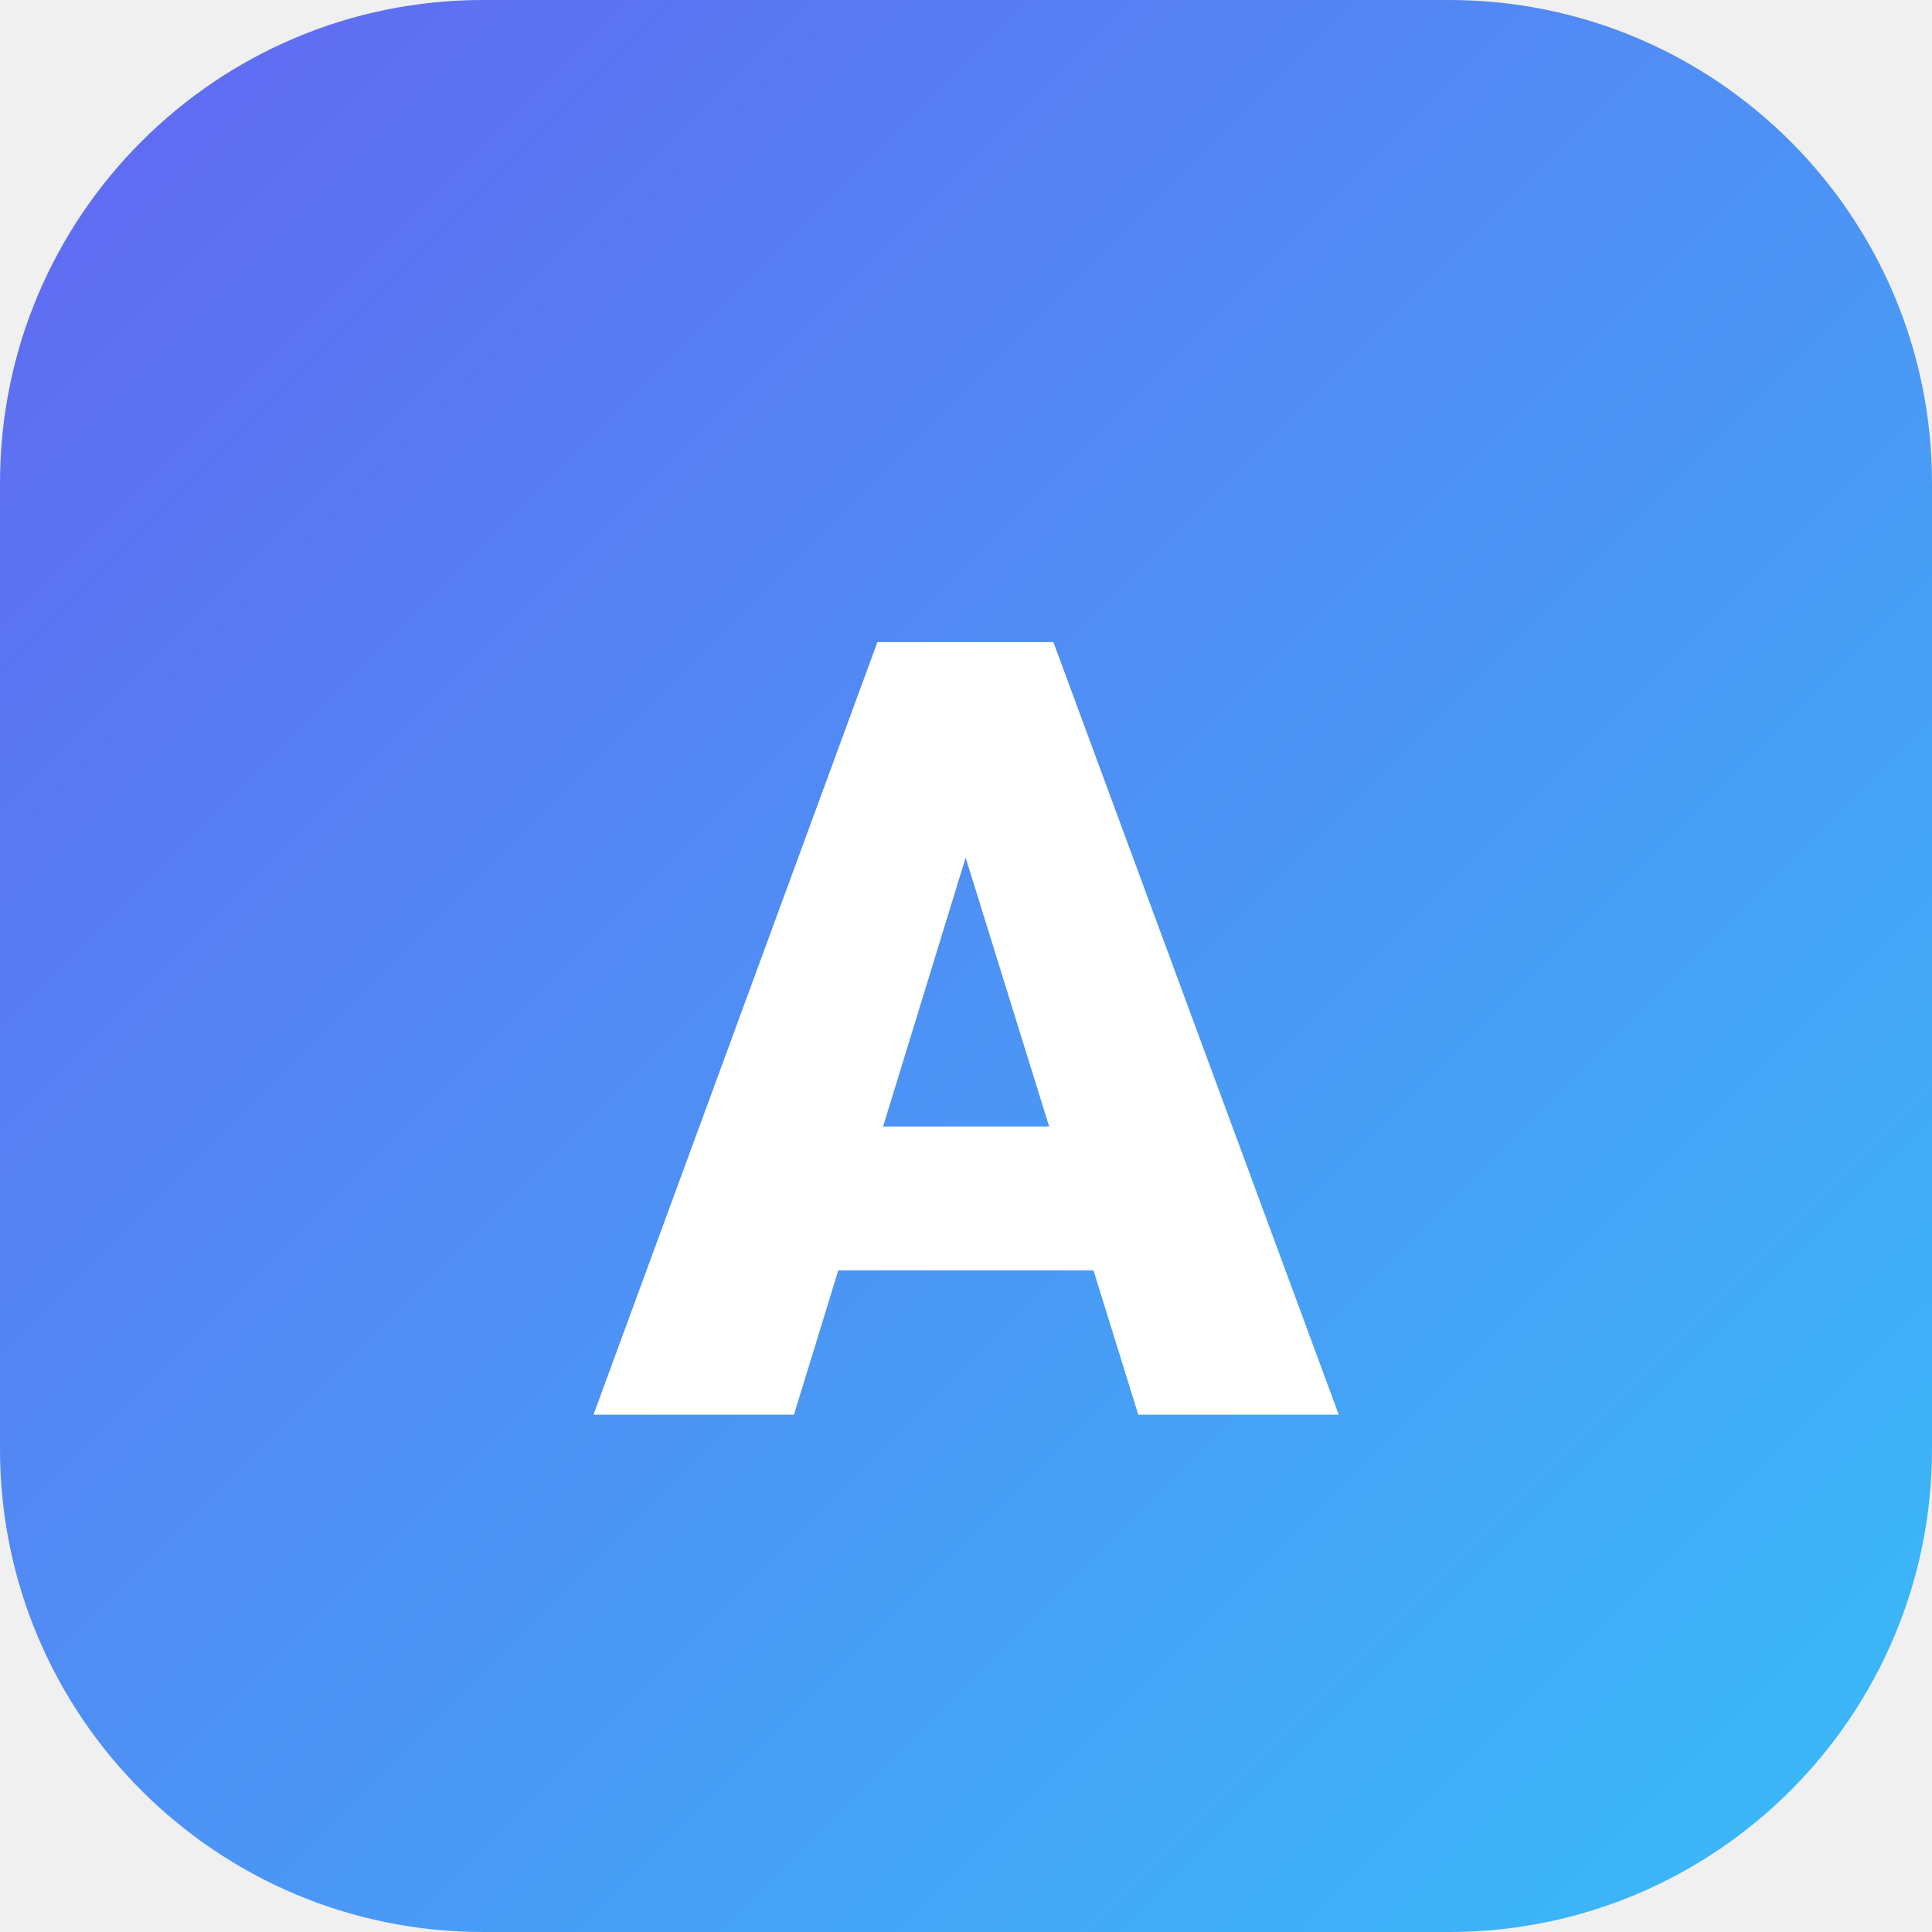
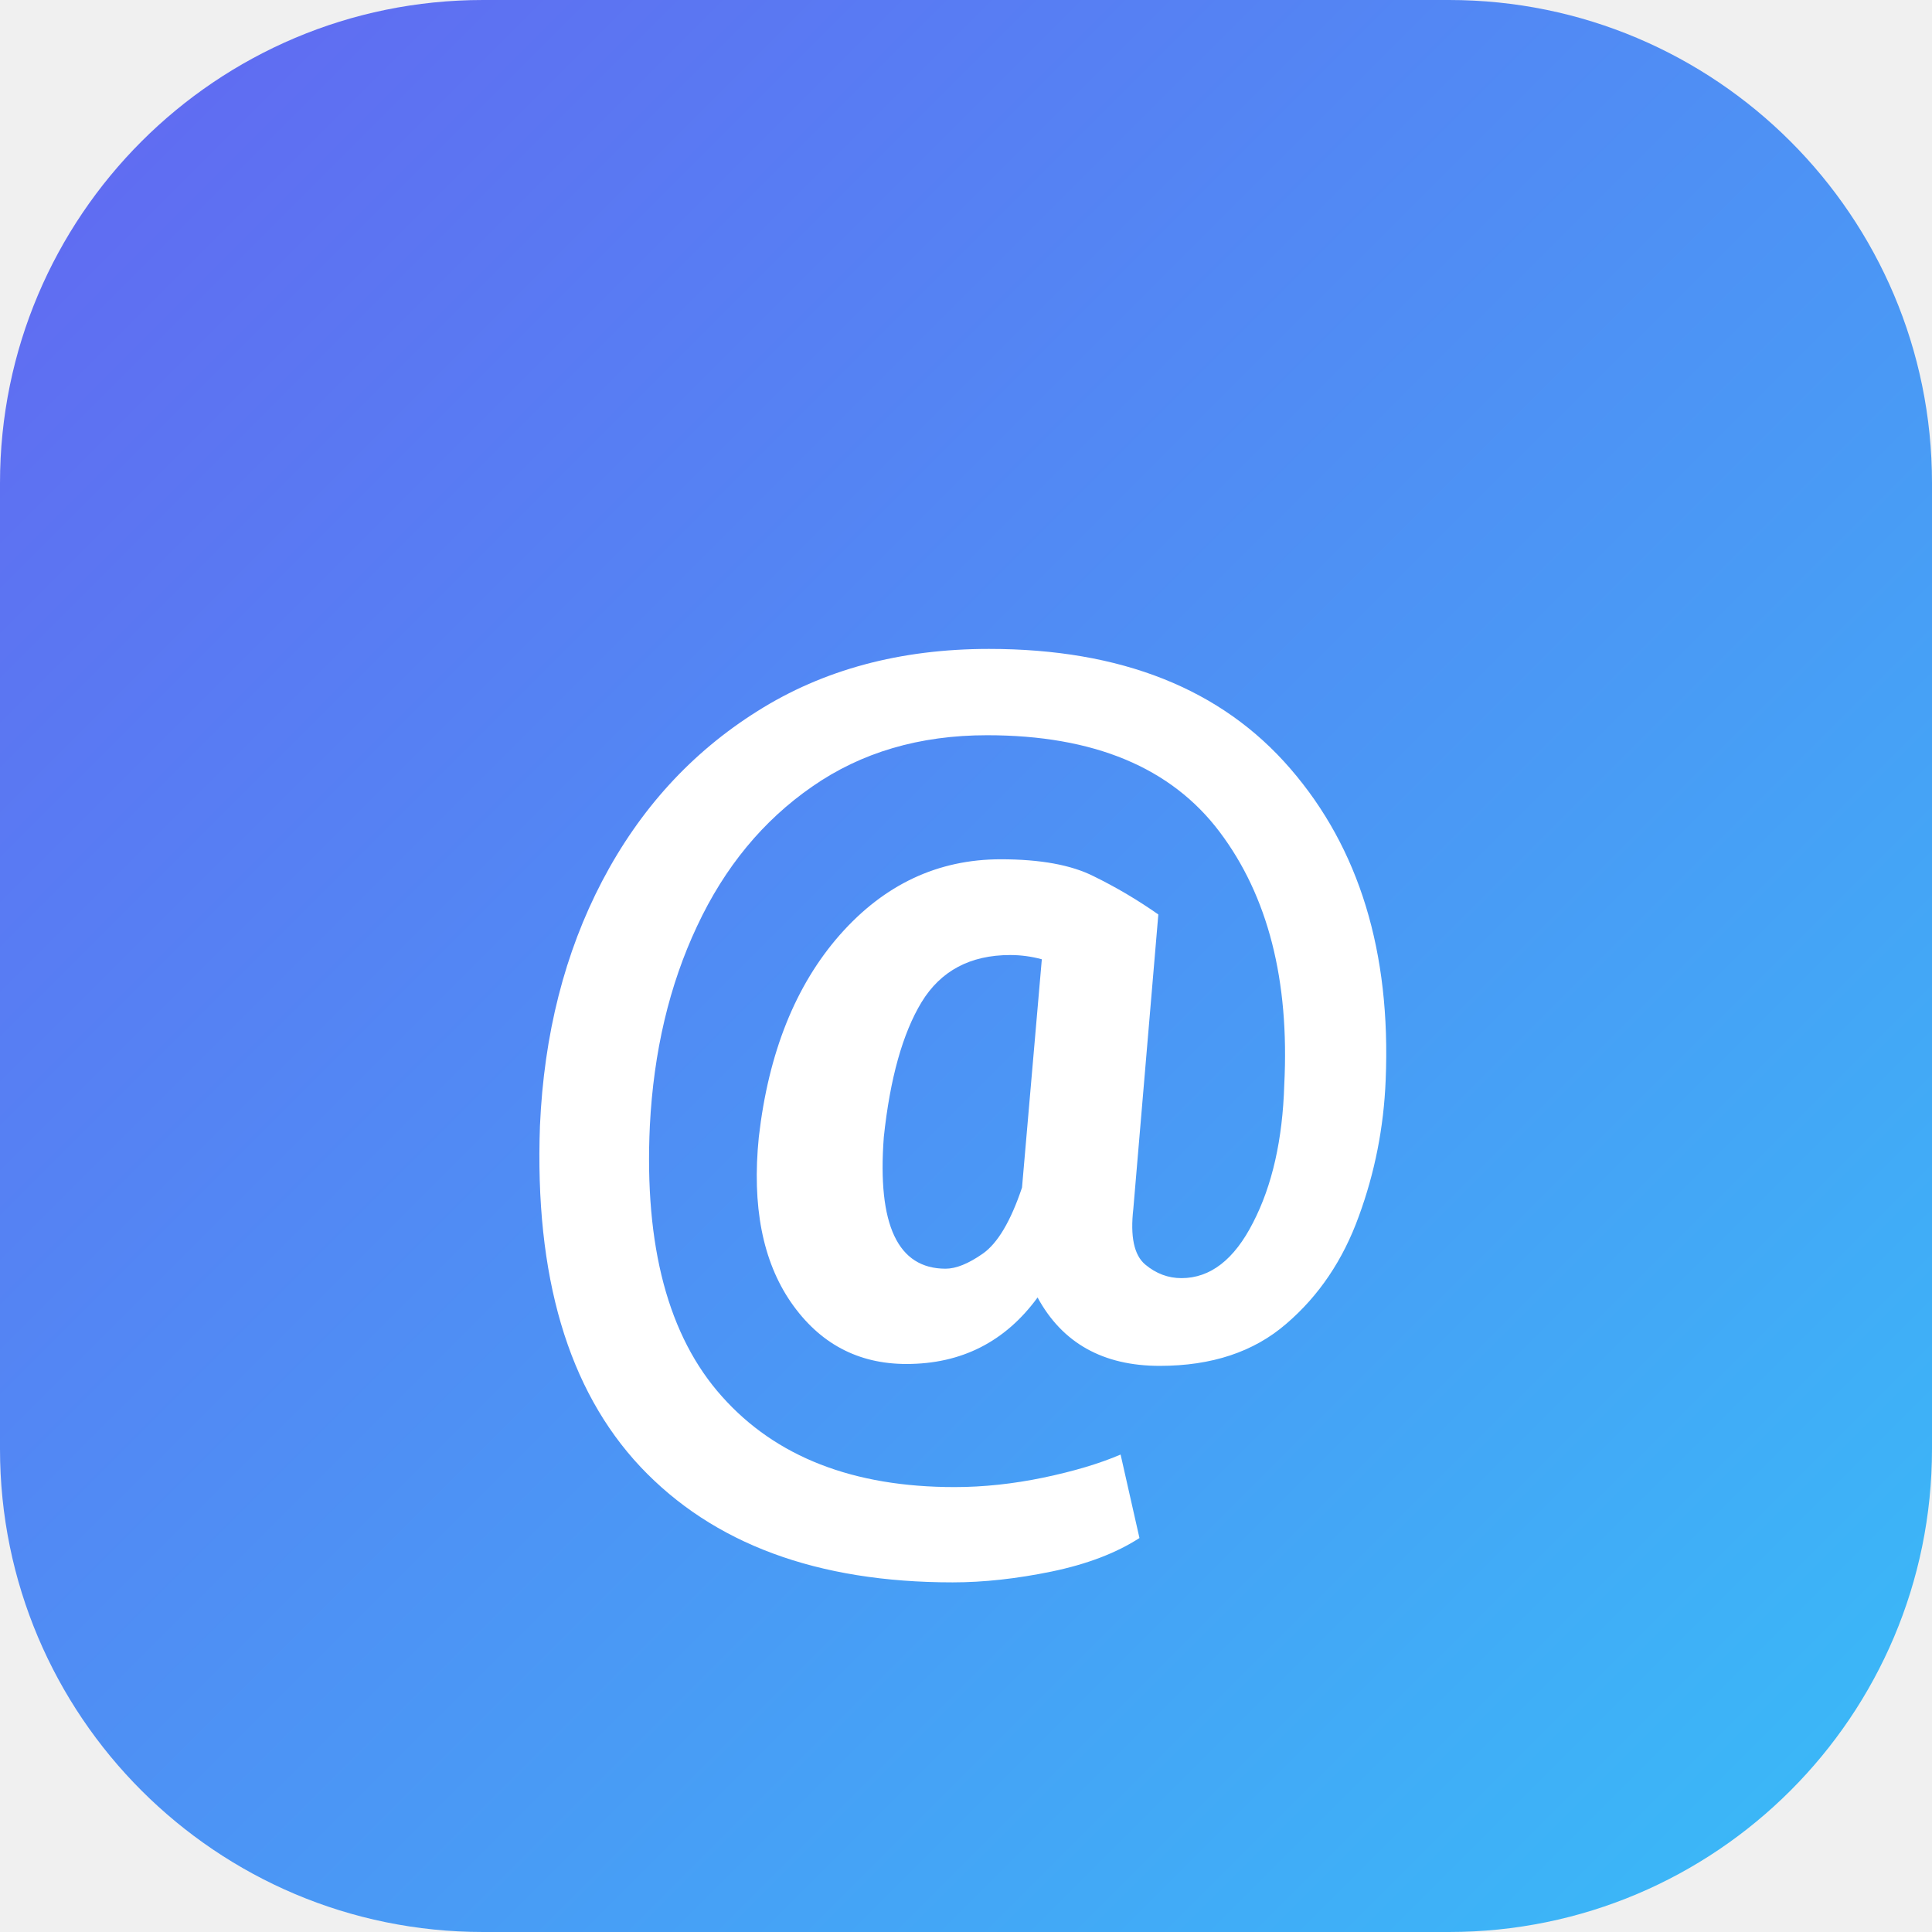
<svg xmlns="http://www.w3.org/2000/svg" viewBox="0 0 64 64" width="64" height="64">
  <defs>
    <linearGradient id="brand-grad" x1="0%" y1="0%" x2="100%" y2="100%">
      <stop offset="0%" stop-color="#6366f1" />
      <stop offset="100%" stop-color="#38bdf8" />
    </linearGradient>
  </defs>
  <rect width="64" height="64" rx="16" fill="url(#brand-grad)" />
-   <text x="50%" y="54%" text-anchor="middle" dominant-baseline="central" font-family="-apple-system, BlinkMacSystemFont, 'Outfit', 'Segoe UI', Roboto, sans-serif" font-weight="800" font-size="36" fill="#ffffff">A</text>
+   <text x="50%" y="52%" text-anchor="middle" dominant-baseline="central" font-family="-apple-system, BlinkMacSystemFont, 'Outfit', 'Segoe UI', Roboto, sans-serif" font-weight="800" font-size="34" fill="#ffffff">@</text>
</svg>
